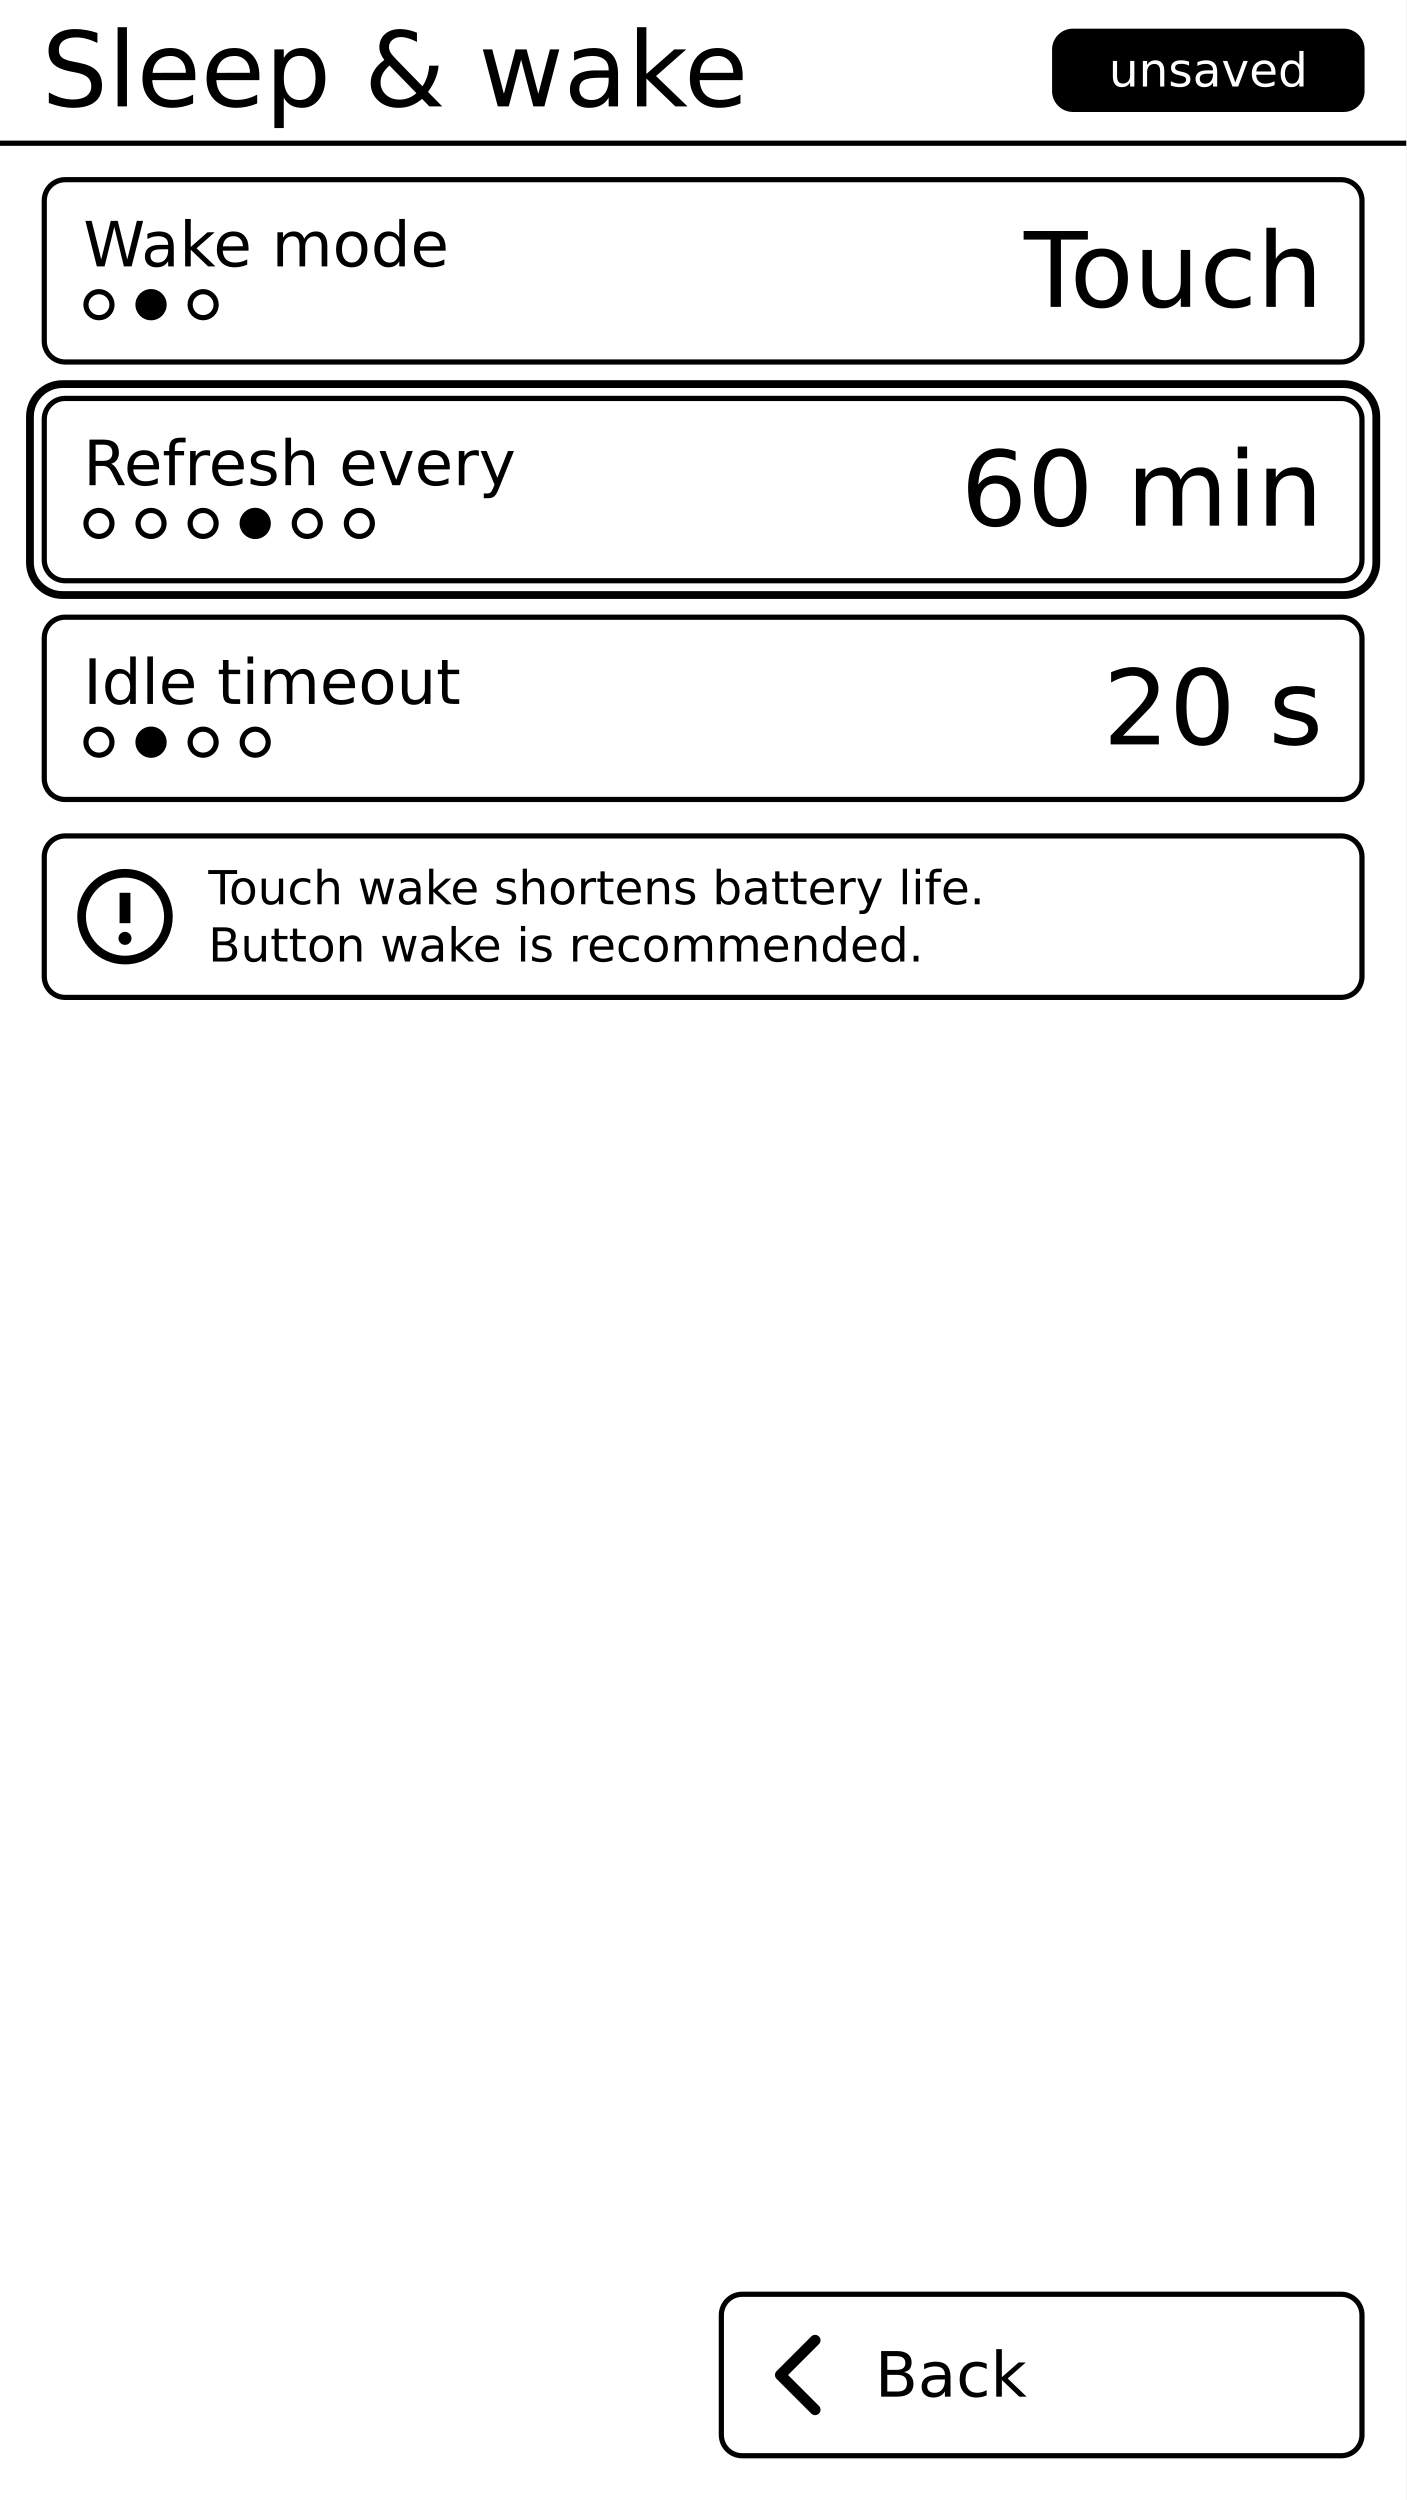
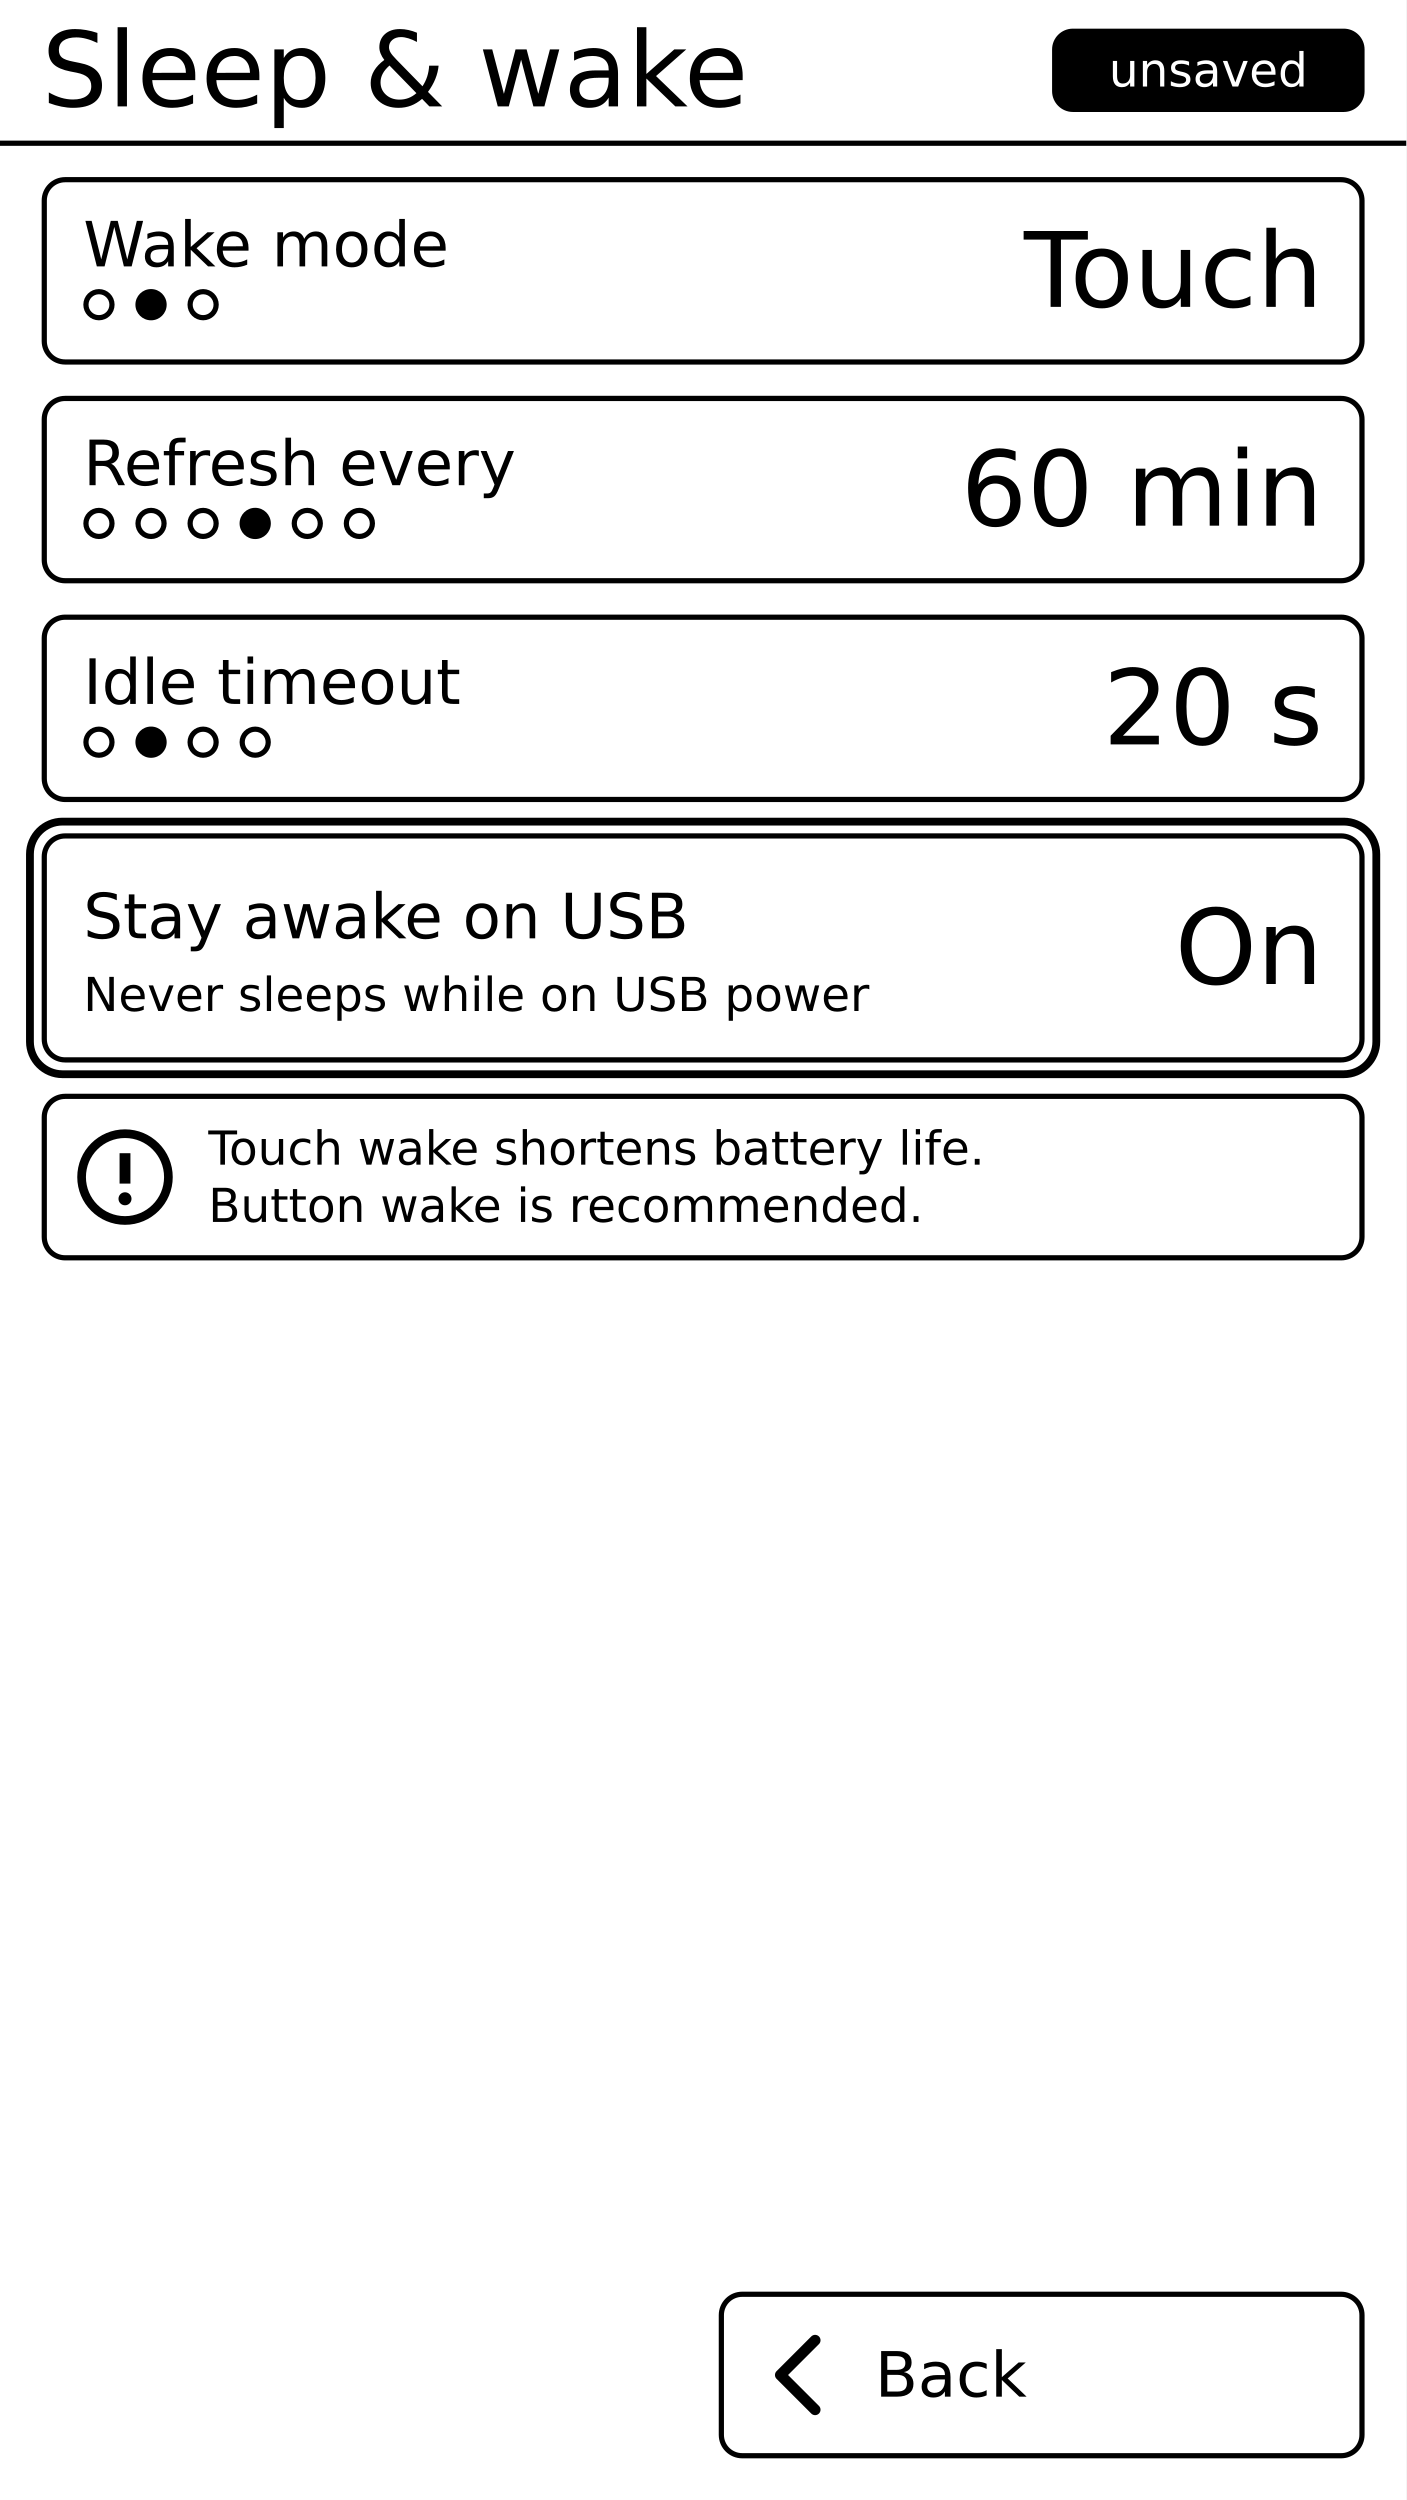
<svg xmlns="http://www.w3.org/2000/svg" xmlns:xlink="http://www.w3.org/1999/xlink" width="540" height="960" viewBox="0 0 540 960" font-family="DejaVu Sans">
  <defs>
    <symbol id="i-alert" viewBox="0 0 24 24">
      <circle cx="12" cy="12" r="10" fill="none" stroke="currentColor" stroke-width="2" />
      <line x1="12" y1="6.5" x2="12" y2="13.5" stroke="currentColor" stroke-width="2.5" />
      <circle cx="12" cy="17" r="1.5" fill="currentColor" />
    </symbol>
    <symbol id="i-refresh" viewBox="0 0 24 24">
      <path d="M19 12 a7 7 0 1 1 -2.1 -5" fill="none" stroke="currentColor" stroke-width="2" />
      <polygon points="20,3 20,10 13,10" fill="currentColor" />
    </symbol>
    <symbol id="i-chev-l" viewBox="0 0 24 24">
      <polyline points="15,4 7,12 15,20" fill="none" stroke="currentColor" stroke-width="2.5" stroke-linejoin="round" stroke-linecap="round" />
    </symbol>
    <symbol id="i-chev-r" viewBox="0 0 24 24">
      <polyline points="9,4 17,12 9,20" fill="none" stroke="currentColor" stroke-width="2.5" stroke-linejoin="round" stroke-linecap="round" />
    </symbol>
  </defs>
  <rect x="0" y="0" width="540" height="960" fill="#fff" />
  <text x="16" y="27" font-size="40" fill="#000" text-anchor="start" dominant-baseline="central">Sleep &amp; wake</text>
  <rect x="404" y="11" width="120" height="32" rx="8" fill="#000" />
  <text x="464" y="27" font-size="18" fill="#fff" text-anchor="middle" dominant-baseline="central">unsaved</text>
  <rect x="0" y="54" width="540" height="2" fill="#000" />
  <g id="w-1">
    <rect id="w-1-frame" x="16" y="68" width="508" height="72" rx="8" fill="#fff" />
    <rect x="17" y="69" width="506" height="70" rx="8" fill="none" stroke="#000" stroke-width="2" />
    <text id="w-1-label" x="32" y="94" font-size="24" fill="#000" text-anchor="start" dominant-baseline="central">Wake mode</text>
    <circle id="w-1-pip0" cx="38" cy="117" r="5" fill="#fff" stroke="#000" stroke-width="2" />
    <circle id="w-1-pip1" cx="58" cy="117" r="6" fill="#000" />
    <circle id="w-1-pip2" cx="78" cy="117" r="5" fill="#fff" stroke="#000" stroke-width="2" />
    <text id="w-1-value" x="508" y="104" font-size="40" fill="#000" text-anchor="end" dominant-baseline="central">Touch</text>
  </g>
-   <rect x="11.5" y="147.5" width="517" height="81" rx="12.5" fill="none" stroke="#000" stroke-width="3" />
  <g id="w-2">
    <rect id="w-2-frame" x="16" y="152" width="508" height="72" rx="8" fill="#fff" />
    <rect x="17" y="153" width="506" height="70" rx="8" fill="none" stroke="#000" stroke-width="2" />
    <text id="w-2-label" x="32" y="178" font-size="24" fill="#000" text-anchor="start" dominant-baseline="central">Refresh every</text>
    <circle id="w-2-pip0" cx="38" cy="201" r="5" fill="#fff" stroke="#000" stroke-width="2" />
    <circle id="w-2-pip1" cx="58" cy="201" r="5" fill="#fff" stroke="#000" stroke-width="2" />
    <circle id="w-2-pip2" cx="78" cy="201" r="5" fill="#fff" stroke="#000" stroke-width="2" />
    <circle id="w-2-pip3" cx="98" cy="201" r="6" fill="#000" />
    <circle id="w-2-pip4" cx="118" cy="201" r="5" fill="#fff" stroke="#000" stroke-width="2" />
    <circle id="w-2-pip5" cx="138" cy="201" r="5" fill="#fff" stroke="#000" stroke-width="2" />
    <text id="w-2-value" x="508" y="188" font-size="40" fill="#000" text-anchor="end" dominant-baseline="central">60 min</text>
  </g>
  <g id="w-3">
    <rect id="w-3-frame" x="16" y="236" width="508" height="72" rx="8" fill="#fff" />
    <rect x="17" y="237" width="506" height="70" rx="8" fill="none" stroke="#000" stroke-width="2" />
    <text id="w-3-label" x="32" y="262" font-size="24" fill="#000" text-anchor="start" dominant-baseline="central">Idle timeout</text>
    <circle id="w-3-pip0" cx="38" cy="285" r="5" fill="#fff" stroke="#000" stroke-width="2" />
    <circle id="w-3-pip1" cx="58" cy="285" r="6" fill="#000" />
    <circle id="w-3-pip2" cx="78" cy="285" r="5" fill="#fff" stroke="#000" stroke-width="2" />
    <circle id="w-3-pip3" cx="98" cy="285" r="5" fill="#fff" stroke="#000" stroke-width="2" />
    <text id="w-3-value" x="508" y="272" font-size="40" fill="#000" text-anchor="end" dominant-baseline="central">20 s</text>
  </g>
+   <rect x="11.5" y="315.5" width="517" height="97" rx="12.5" fill="none" stroke="#000" stroke-width="3" />
  <g id="w-4">
-     <rect id="w-4-frame" x="16" y="320" width="508" height="64" rx="8" fill="#fff" />
-     <rect x="17" y="321" width="506" height="62" rx="8" fill="none" stroke="#000" stroke-width="2" />
-     <use id="w-4-icon" xlink:href="#i-alert" href="#i-alert" x="28" y="332" width="40" height="40" color="#000" />
-     <text id="w-4-l1" x="80" y="341" font-size="18" fill="#000" text-anchor="start" dominant-baseline="central">Touch wake shortens battery life.</text>
-     <text id="w-4-l2" x="80" y="363" font-size="18" fill="#000" text-anchor="start" dominant-baseline="central">Button wake is recommended.</text>
+     <rect id="w-4-frame" x="16" y="320" width="508" height="88" rx="8" fill="#fff" />
+     <rect x="17" y="321" width="506" height="86" rx="8" fill="none" stroke="#000" stroke-width="2" />
+     <text id="w-4-label" x="32" y="352" font-size="24" fill="#000" text-anchor="start" dominant-baseline="central">Stay awake on USB</text>
+     <text id="w-4-hint" x="32" y="382" font-size="18" fill="#000" text-anchor="start" dominant-baseline="central">Never sleeps while on USB power</text>
+     <text id="w-4-value" x="508" y="364" font-size="40" fill="#000" text-anchor="end" dominant-baseline="central">On</text>
  </g>
  <g id="w-5">
-     <rect id="w-5-frame" x="276" y="880" width="248" height="64" rx="8" fill="#fff" />
+     <rect id="w-5-frame" x="16" y="420" width="508" height="64" rx="8" fill="#fff" />
+     <rect x="17" y="421" width="506" height="62" rx="8" fill="none" stroke="#000" stroke-width="2" />
+     <use id="w-5-icon" xlink:href="#i-alert" href="#i-alert" x="28" y="432" width="40" height="40" color="#000" />
+     <text id="w-5-l1" x="80" y="441" font-size="18" fill="#000" text-anchor="start" dominant-baseline="central">Touch wake shortens battery life.</text>
+     <text id="w-5-l2" x="80" y="463" font-size="18" fill="#000" text-anchor="start" dominant-baseline="central">Button wake is recommended.</text>
+   </g>
+   <g id="w-6">
+     <rect id="w-6-frame" x="276" y="880" width="248" height="64" rx="8" fill="#fff" />
    <rect x="277" y="881" width="246" height="62" rx="8" fill="none" stroke="#000" stroke-width="2" />
-     <use id="w-5-icon" xlink:href="#i-chev-l" href="#i-chev-l" x="288" y="892" width="40" height="40" color="#000" />
-     <text id="w-5-label" x="336" y="912" font-size="24" fill="#000" text-anchor="start" dominant-baseline="central">Back</text>
+     <use id="w-6-icon" xlink:href="#i-chev-l" href="#i-chev-l" x="288" y="892" width="40" height="40" color="#000" />
+     <text id="w-6-label" x="336" y="912" font-size="24" fill="#000" text-anchor="start" dominant-baseline="central">Back</text>
  </g>
</svg>
